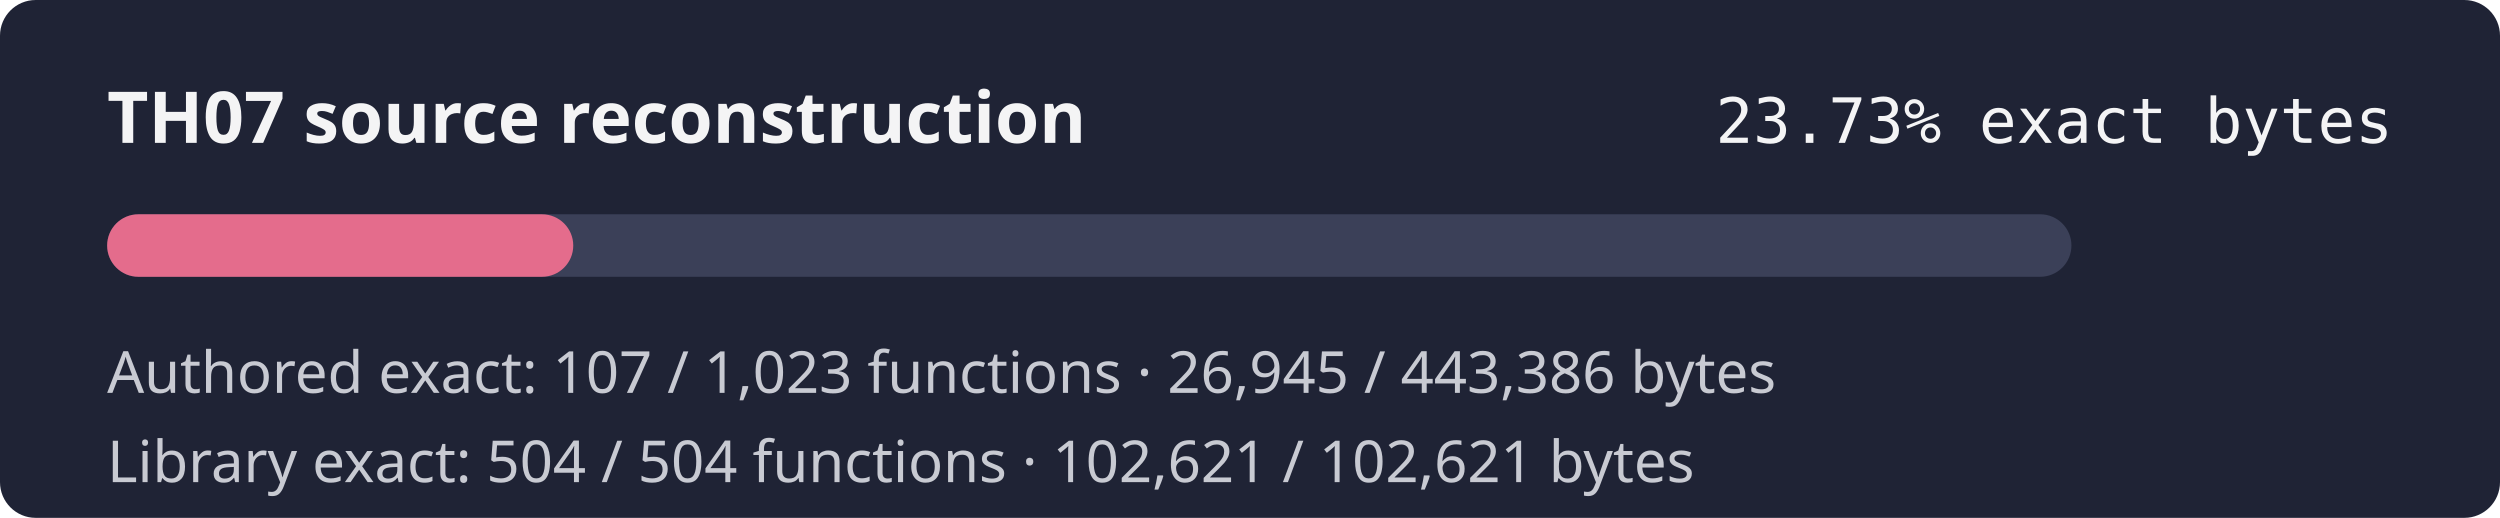
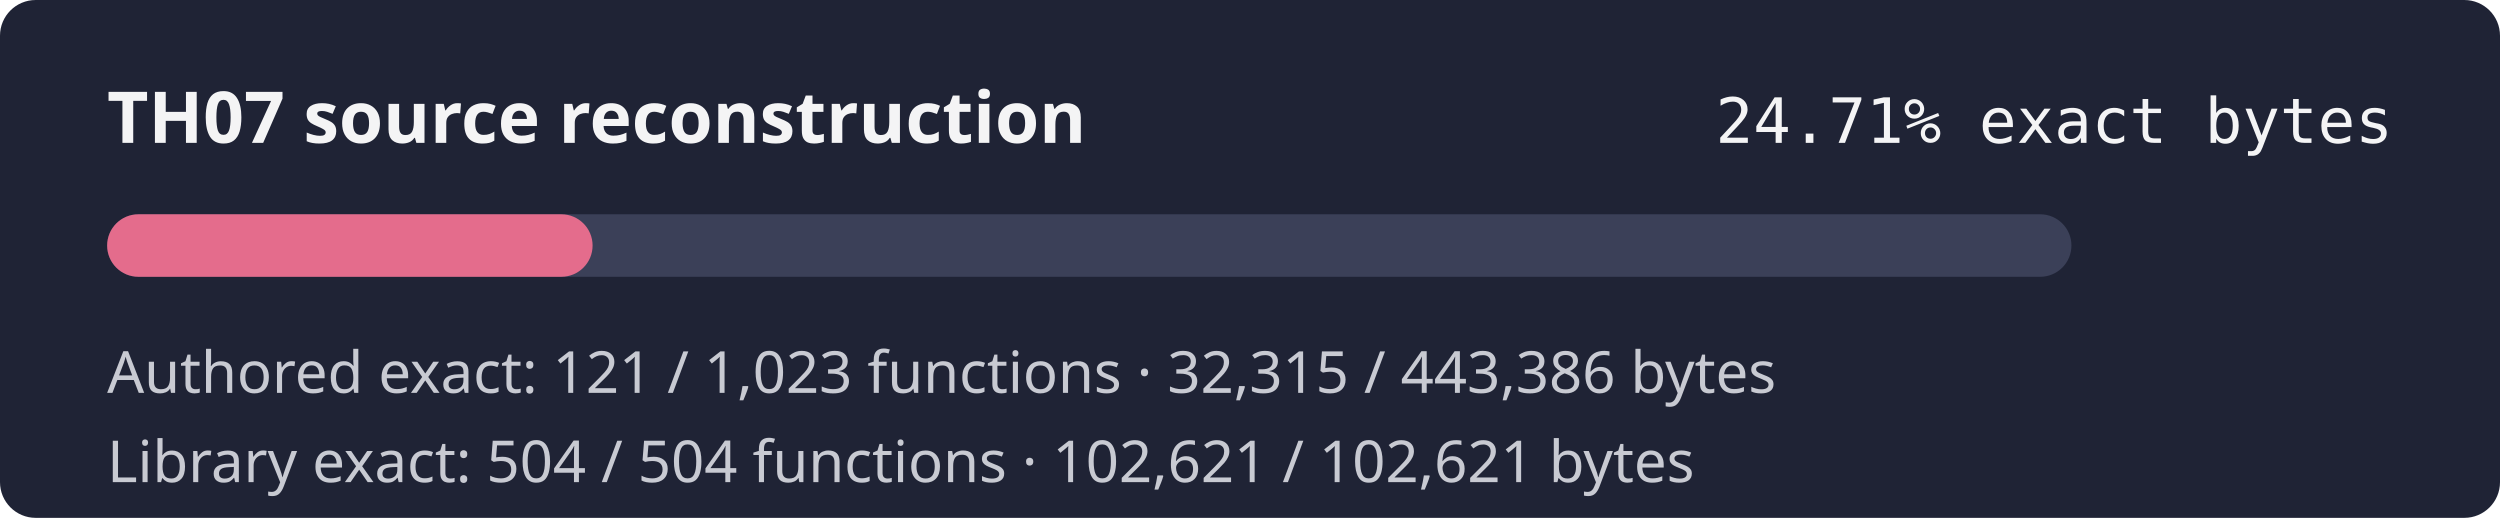
- <svg xmlns="http://www.w3.org/2000/svg" width="560" height="116" role="img" aria-label="TH07 reconstruction progress 23.73% by bytes">
+ <svg xmlns="http://www.w3.org/2000/svg" width="560" height="116" role="img" aria-label="TH07 reconstruction progress 24.71% by bytes">
  <rect width="560" height="116" rx="8" fill="#1f2335" />
  <text x="24" y="32" fill="#f4f4f5" font-family="sans-serif" font-size="16" font-weight="600">TH07 source reconstruction</text>
-   <text x="536" y="32" fill="#f4f4f5" text-anchor="end" font-family="monospace" font-size="14">23.73% exact bytes</text>
+   <text x="536" y="32" fill="#f4f4f5" text-anchor="end" font-family="monospace" font-size="14">24.71% exact bytes</text>
  <rect x="24" y="48" width="440" height="14" rx="7" fill="#3b4058" />
-   <rect x="24" y="48" width="104.41" height="14" rx="7" fill="#e46c8c" />
-   <text x="24" y="88" fill="#c8cad2" font-family="sans-serif" font-size="13">Authored exact: 107 / 1,023 functions · 26,945 / 443,386 bytes</text>
+   <rect x="24" y="48" width="108.74" height="14" rx="7" fill="#e46c8c" />
+   <text x="24" y="88" fill="#c8cad2" font-family="sans-serif" font-size="13">Authored exact: 121 / 1,023 functions · 32,315 / 443,386 bytes</text>
  <text x="24" y="108" fill="#c8cad2" font-family="sans-serif" font-size="13">Library exact: 504 / 504 functions · 102,621 / 102,621 bytes</text>
</svg>
